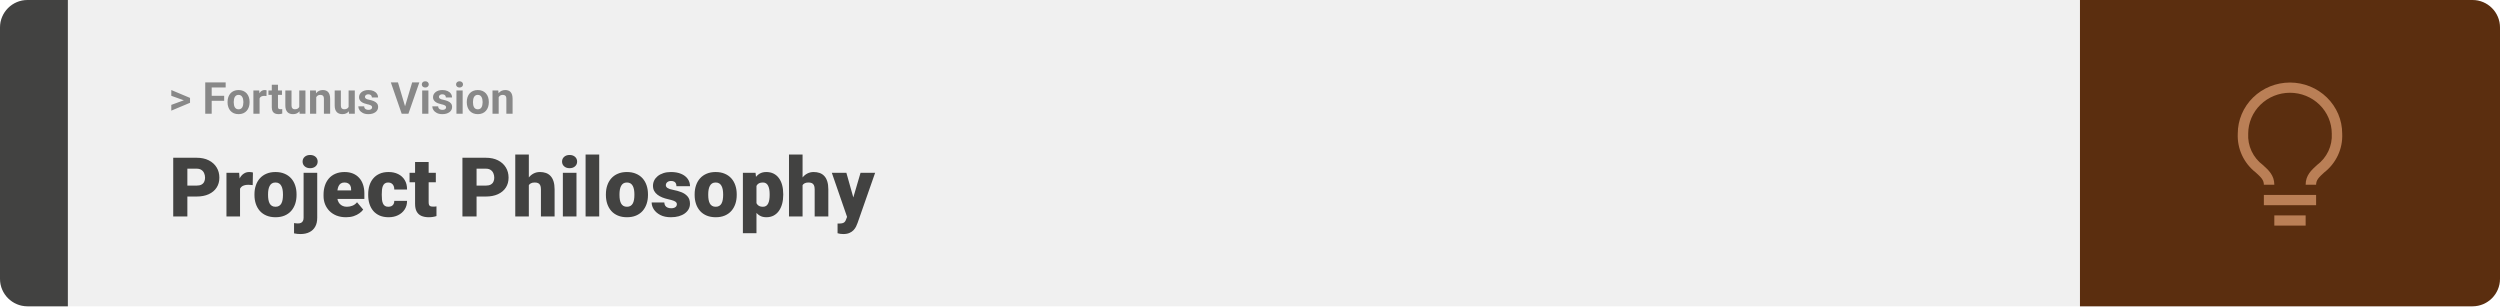
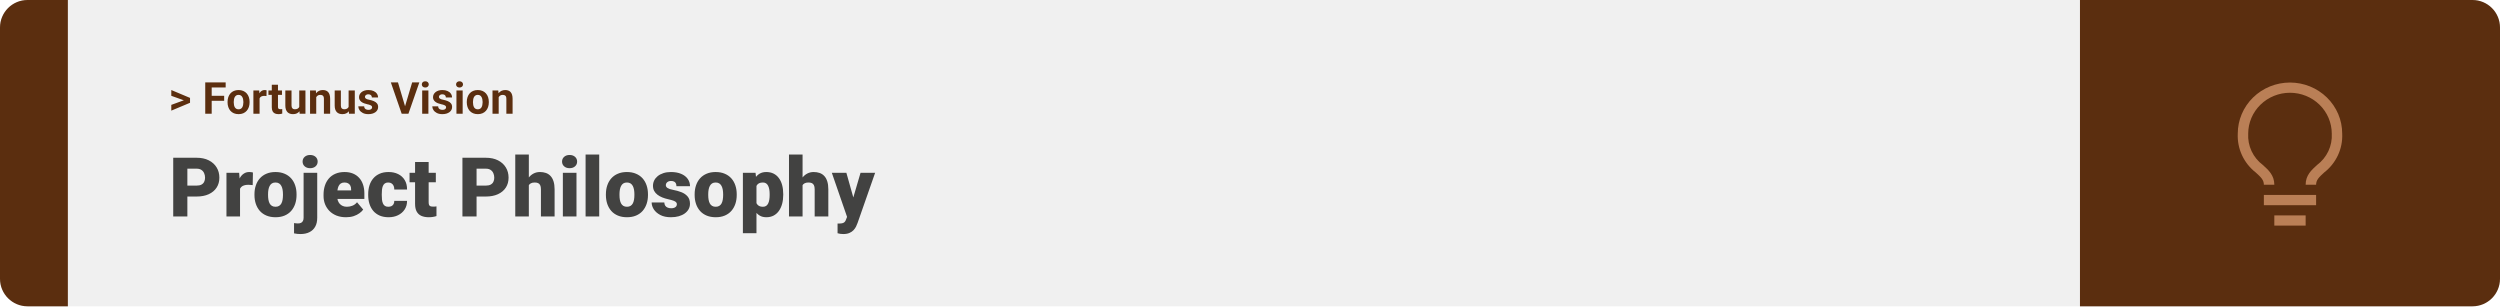
<svg xmlns="http://www.w3.org/2000/svg" width="1363" height="167" viewBox="0 0 1363 167" fill="none">
  <rect width="1363" height="167" rx="15" fill="#F0F0F0" />
-   <path d="M0 15C0 6.716 6.716 0 15 0H37V167H15C6.716 167 0 160.284 0 152V15Z" fill="#424241" />
-   <path d="M100.906 54.922L93.394 52.238V49.086L103.602 53.375V55.637L100.906 54.922ZM93.394 57.172L100.918 54.43L103.602 53.785V56.035L93.394 60.324V57.172ZM115.414 44.938V62H111.898V44.938H115.414ZM122.211 52.227V54.969H114.453V52.227H122.211ZM123.031 44.938V47.691H114.453V44.938H123.031ZM124.062 55.789V55.543C124.062 54.613 124.195 53.758 124.461 52.977C124.727 52.188 125.113 51.504 125.621 50.926C126.129 50.348 126.754 49.898 127.496 49.578C128.238 49.25 129.09 49.086 130.051 49.086C131.012 49.086 131.867 49.25 132.617 49.578C133.367 49.898 133.996 50.348 134.504 50.926C135.02 51.504 135.41 52.188 135.676 52.977C135.941 53.758 136.074 54.613 136.074 55.543V55.789C136.074 56.711 135.941 57.566 135.676 58.355C135.41 59.137 135.02 59.82 134.504 60.406C133.996 60.984 133.371 61.434 132.629 61.754C131.887 62.074 131.035 62.234 130.074 62.234C129.113 62.234 128.258 62.074 127.508 61.754C126.766 61.434 126.137 60.984 125.621 60.406C125.113 59.82 124.727 59.137 124.461 58.355C124.195 57.566 124.062 56.711 124.062 55.789ZM127.438 55.543V55.789C127.438 56.32 127.484 56.816 127.578 57.277C127.672 57.738 127.82 58.145 128.023 58.496C128.234 58.84 128.508 59.109 128.844 59.305C129.18 59.5 129.59 59.598 130.074 59.598C130.543 59.598 130.945 59.5 131.281 59.305C131.617 59.109 131.887 58.84 132.09 58.496C132.293 58.145 132.441 57.738 132.535 57.277C132.637 56.816 132.688 56.32 132.688 55.789V55.543C132.688 55.027 132.637 54.543 132.535 54.09C132.441 53.629 132.289 53.223 132.078 52.871C131.875 52.512 131.605 52.23 131.27 52.027C130.934 51.824 130.527 51.723 130.051 51.723C129.574 51.723 129.168 51.824 128.832 52.027C128.504 52.23 128.234 52.512 128.023 52.871C127.82 53.223 127.672 53.629 127.578 54.09C127.484 54.543 127.438 55.027 127.438 55.543ZM141.523 52.086V62H138.148V49.32H141.324L141.523 52.086ZM145.344 49.238L145.285 52.367C145.121 52.344 144.922 52.324 144.688 52.309C144.461 52.285 144.254 52.273 144.066 52.273C143.59 52.273 143.176 52.336 142.824 52.461C142.48 52.578 142.191 52.754 141.957 52.988C141.73 53.223 141.559 53.508 141.441 53.844C141.332 54.18 141.27 54.562 141.254 54.992L140.574 54.781C140.574 53.961 140.656 53.207 140.82 52.52C140.984 51.824 141.223 51.219 141.535 50.703C141.855 50.188 142.246 49.789 142.707 49.508C143.168 49.227 143.695 49.086 144.289 49.086C144.477 49.086 144.668 49.102 144.863 49.133C145.059 49.156 145.219 49.191 145.344 49.238ZM153.734 49.32V51.711H146.352V49.32H153.734ZM148.18 46.191H151.555V58.18C151.555 58.547 151.602 58.828 151.695 59.023C151.797 59.219 151.945 59.355 152.141 59.434C152.336 59.504 152.582 59.539 152.879 59.539C153.09 59.539 153.277 59.531 153.441 59.516C153.613 59.492 153.758 59.469 153.875 59.445L153.887 61.93C153.598 62.023 153.285 62.098 152.949 62.152C152.613 62.207 152.242 62.234 151.836 62.234C151.094 62.234 150.445 62.113 149.891 61.871C149.344 61.621 148.922 61.223 148.625 60.676C148.328 60.129 148.18 59.41 148.18 58.52V46.191ZM163.156 58.965V49.32H166.531V62H163.355L163.156 58.965ZM163.531 56.363L164.527 56.34C164.527 57.184 164.43 57.969 164.234 58.695C164.039 59.414 163.746 60.039 163.355 60.57C162.965 61.094 162.473 61.504 161.879 61.801C161.285 62.09 160.586 62.234 159.781 62.234C159.164 62.234 158.594 62.148 158.07 61.977C157.555 61.797 157.109 61.52 156.734 61.145C156.367 60.762 156.078 60.273 155.867 59.68C155.664 59.078 155.562 58.355 155.562 57.512V49.32H158.938V57.535C158.938 57.91 158.98 58.227 159.066 58.484C159.16 58.742 159.289 58.953 159.453 59.117C159.617 59.281 159.809 59.398 160.027 59.469C160.254 59.539 160.504 59.574 160.777 59.574C161.473 59.574 162.02 59.434 162.418 59.152C162.824 58.871 163.109 58.488 163.273 58.004C163.445 57.512 163.531 56.965 163.531 56.363ZM172.414 52.027V62H169.039V49.32H172.203L172.414 52.027ZM171.922 55.215H171.008C171.008 54.277 171.129 53.434 171.371 52.684C171.613 51.926 171.953 51.281 172.391 50.75C172.828 50.211 173.348 49.801 173.949 49.52C174.559 49.23 175.238 49.086 175.988 49.086C176.582 49.086 177.125 49.172 177.617 49.344C178.109 49.516 178.531 49.789 178.883 50.164C179.242 50.539 179.516 51.035 179.703 51.652C179.898 52.27 179.996 53.023 179.996 53.914V62H176.598V53.902C176.598 53.34 176.52 52.902 176.363 52.59C176.207 52.277 175.977 52.059 175.672 51.934C175.375 51.801 175.008 51.734 174.57 51.734C174.117 51.734 173.723 51.824 173.387 52.004C173.059 52.184 172.785 52.434 172.566 52.754C172.355 53.066 172.195 53.434 172.086 53.855C171.977 54.277 171.922 54.73 171.922 55.215ZM190.062 58.965V49.32H193.438V62H190.262L190.062 58.965ZM190.438 56.363L191.434 56.34C191.434 57.184 191.336 57.969 191.141 58.695C190.945 59.414 190.652 60.039 190.262 60.57C189.871 61.094 189.379 61.504 188.785 61.801C188.191 62.09 187.492 62.234 186.688 62.234C186.07 62.234 185.5 62.148 184.977 61.977C184.461 61.797 184.016 61.52 183.641 61.145C183.273 60.762 182.984 60.273 182.773 59.68C182.57 59.078 182.469 58.355 182.469 57.512V49.32H185.844V57.535C185.844 57.91 185.887 58.227 185.973 58.484C186.066 58.742 186.195 58.953 186.359 59.117C186.523 59.281 186.715 59.398 186.934 59.469C187.16 59.539 187.41 59.574 187.684 59.574C188.379 59.574 188.926 59.434 189.324 59.152C189.73 58.871 190.016 58.488 190.18 58.004C190.352 57.512 190.438 56.965 190.438 56.363ZM202.871 58.496C202.871 58.254 202.801 58.035 202.66 57.84C202.52 57.645 202.258 57.465 201.875 57.301C201.5 57.129 200.957 56.973 200.246 56.832C199.605 56.691 199.008 56.516 198.453 56.305C197.906 56.086 197.43 55.824 197.023 55.52C196.625 55.215 196.312 54.855 196.086 54.441C195.859 54.02 195.746 53.539 195.746 53C195.746 52.469 195.859 51.969 196.086 51.5C196.32 51.031 196.652 50.617 197.082 50.258C197.52 49.891 198.051 49.605 198.676 49.402C199.309 49.191 200.02 49.086 200.809 49.086C201.91 49.086 202.855 49.262 203.645 49.613C204.441 49.965 205.051 50.449 205.473 51.066C205.902 51.676 206.117 52.371 206.117 53.152H202.742C202.742 52.824 202.672 52.531 202.531 52.273C202.398 52.008 202.188 51.801 201.898 51.652C201.617 51.496 201.25 51.418 200.797 51.418C200.422 51.418 200.098 51.484 199.824 51.617C199.551 51.742 199.34 51.914 199.191 52.133C199.051 52.344 198.98 52.578 198.98 52.836C198.98 53.031 199.02 53.207 199.098 53.363C199.184 53.512 199.32 53.648 199.508 53.773C199.695 53.898 199.938 54.016 200.234 54.125C200.539 54.227 200.914 54.32 201.359 54.406C202.273 54.594 203.09 54.84 203.809 55.145C204.527 55.441 205.098 55.848 205.52 56.363C205.941 56.871 206.152 57.539 206.152 58.367C206.152 58.93 206.027 59.445 205.777 59.914C205.527 60.383 205.168 60.793 204.699 61.145C204.23 61.488 203.668 61.758 203.012 61.953C202.363 62.141 201.633 62.234 200.82 62.234C199.641 62.234 198.641 62.023 197.82 61.602C197.008 61.18 196.391 60.645 195.969 59.996C195.555 59.34 195.348 58.668 195.348 57.98H198.547C198.562 58.441 198.68 58.812 198.898 59.094C199.125 59.375 199.41 59.578 199.754 59.703C200.105 59.828 200.484 59.891 200.891 59.891C201.328 59.891 201.691 59.832 201.98 59.715C202.27 59.59 202.488 59.426 202.637 59.223C202.793 59.012 202.871 58.77 202.871 58.496ZM220.684 58.438L224.703 44.938H228.617L222.676 62H220.098L220.684 58.438ZM216.98 44.938L220.988 58.438L221.598 62H218.996L213.09 44.938H216.98ZM233.562 49.32V62H230.176V49.32H233.562ZM229.965 46.016C229.965 45.523 230.137 45.117 230.48 44.797C230.824 44.477 231.285 44.316 231.863 44.316C232.434 44.316 232.891 44.477 233.234 44.797C233.586 45.117 233.762 45.523 233.762 46.016C233.762 46.508 233.586 46.914 233.234 47.234C232.891 47.555 232.434 47.715 231.863 47.715C231.285 47.715 230.824 47.555 230.48 47.234C230.137 46.914 229.965 46.508 229.965 46.016ZM243.207 58.496C243.207 58.254 243.137 58.035 242.996 57.84C242.855 57.645 242.594 57.465 242.211 57.301C241.836 57.129 241.293 56.973 240.582 56.832C239.941 56.691 239.344 56.516 238.789 56.305C238.242 56.086 237.766 55.824 237.359 55.52C236.961 55.215 236.648 54.855 236.422 54.441C236.195 54.02 236.082 53.539 236.082 53C236.082 52.469 236.195 51.969 236.422 51.5C236.656 51.031 236.988 50.617 237.418 50.258C237.855 49.891 238.387 49.605 239.012 49.402C239.645 49.191 240.355 49.086 241.145 49.086C242.246 49.086 243.191 49.262 243.98 49.613C244.777 49.965 245.387 50.449 245.809 51.066C246.238 51.676 246.453 52.371 246.453 53.152H243.078C243.078 52.824 243.008 52.531 242.867 52.273C242.734 52.008 242.523 51.801 242.234 51.652C241.953 51.496 241.586 51.418 241.133 51.418C240.758 51.418 240.434 51.484 240.16 51.617C239.887 51.742 239.676 51.914 239.527 52.133C239.387 52.344 239.316 52.578 239.316 52.836C239.316 53.031 239.355 53.207 239.434 53.363C239.52 53.512 239.656 53.648 239.844 53.773C240.031 53.898 240.273 54.016 240.57 54.125C240.875 54.227 241.25 54.32 241.695 54.406C242.609 54.594 243.426 54.84 244.145 55.145C244.863 55.441 245.434 55.848 245.855 56.363C246.277 56.871 246.488 57.539 246.488 58.367C246.488 58.93 246.363 59.445 246.113 59.914C245.863 60.383 245.504 60.793 245.035 61.145C244.566 61.488 244.004 61.758 243.348 61.953C242.699 62.141 241.969 62.234 241.156 62.234C239.977 62.234 238.977 62.023 238.156 61.602C237.344 61.18 236.727 60.645 236.305 59.996C235.891 59.34 235.684 58.668 235.684 57.98H238.883C238.898 58.441 239.016 58.812 239.234 59.094C239.461 59.375 239.746 59.578 240.09 59.703C240.441 59.828 240.82 59.891 241.227 59.891C241.664 59.891 242.027 59.832 242.316 59.715C242.605 59.59 242.824 59.426 242.973 59.223C243.129 59.012 243.207 58.77 243.207 58.496ZM252.242 49.32V62H248.855V49.32H252.242ZM248.645 46.016C248.645 45.523 248.816 45.117 249.16 44.797C249.504 44.477 249.965 44.316 250.543 44.316C251.113 44.316 251.57 44.477 251.914 44.797C252.266 45.117 252.441 45.523 252.441 46.016C252.441 46.508 252.266 46.914 251.914 47.234C251.57 47.555 251.113 47.715 250.543 47.715C249.965 47.715 249.504 47.555 249.16 47.234C248.816 46.914 248.645 46.508 248.645 46.016ZM254.492 55.789V55.543C254.492 54.613 254.625 53.758 254.891 52.977C255.156 52.188 255.543 51.504 256.051 50.926C256.559 50.348 257.184 49.898 257.926 49.578C258.668 49.25 259.52 49.086 260.48 49.086C261.441 49.086 262.297 49.25 263.047 49.578C263.797 49.898 264.426 50.348 264.934 50.926C265.449 51.504 265.84 52.188 266.105 52.977C266.371 53.758 266.504 54.613 266.504 55.543V55.789C266.504 56.711 266.371 57.566 266.105 58.355C265.84 59.137 265.449 59.82 264.934 60.406C264.426 60.984 263.801 61.434 263.059 61.754C262.316 62.074 261.465 62.234 260.504 62.234C259.543 62.234 258.688 62.074 257.938 61.754C257.195 61.434 256.566 60.984 256.051 60.406C255.543 59.82 255.156 59.137 254.891 58.355C254.625 57.566 254.492 56.711 254.492 55.789ZM257.867 55.543V55.789C257.867 56.32 257.914 56.816 258.008 57.277C258.102 57.738 258.25 58.145 258.453 58.496C258.664 58.84 258.938 59.109 259.273 59.305C259.609 59.5 260.02 59.598 260.504 59.598C260.973 59.598 261.375 59.5 261.711 59.305C262.047 59.109 262.316 58.84 262.52 58.496C262.723 58.145 262.871 57.738 262.965 57.277C263.066 56.816 263.117 56.32 263.117 55.789V55.543C263.117 55.027 263.066 54.543 262.965 54.09C262.871 53.629 262.719 53.223 262.508 52.871C262.305 52.512 262.035 52.23 261.699 52.027C261.363 51.824 260.957 51.723 260.48 51.723C260.004 51.723 259.598 51.824 259.262 52.027C258.934 52.23 258.664 52.512 258.453 52.871C258.25 53.223 258.102 53.629 258.008 54.09C257.914 54.543 257.867 55.027 257.867 55.543ZM271.883 52.027V62H268.508V49.32H271.672L271.883 52.027ZM271.391 55.215H270.477C270.477 54.277 270.598 53.434 270.84 52.684C271.082 51.926 271.422 51.281 271.859 50.75C272.297 50.211 272.816 49.801 273.418 49.52C274.027 49.23 274.707 49.086 275.457 49.086C276.051 49.086 276.594 49.172 277.086 49.344C277.578 49.516 278 49.789 278.352 50.164C278.711 50.539 278.984 51.035 279.172 51.652C279.367 52.27 279.465 53.023 279.465 53.914V62H276.066V53.902C276.066 53.34 275.988 52.902 275.832 52.59C275.676 52.277 275.445 52.059 275.141 51.934C274.844 51.801 274.477 51.734 274.039 51.734C273.586 51.734 273.191 51.824 272.855 52.004C272.527 52.184 272.254 52.434 272.035 52.754C271.824 53.066 271.664 53.434 271.555 53.855C271.445 54.277 271.391 54.73 271.391 55.215Z" fill="#888888" />
+   <path d="M0 15C0 6.716 6.716 0 15 0H37V167H15C6.716 167 0 160.284 0 152V15Z" fill="#5B2E0F" />
+   <path d="M100.906 54.922L93.394 52.238V49.086L103.602 53.375V55.637L100.906 54.922ZM93.394 57.172L100.918 54.43L103.602 53.785V56.035L93.394 60.324V57.172ZM115.414 44.938V62H111.898V44.938H115.414ZM122.211 52.227V54.969H114.453V52.227H122.211ZM123.031 44.938V47.691H114.453V44.938H123.031ZM124.062 55.789V55.543C124.062 54.613 124.195 53.758 124.461 52.977C124.727 52.188 125.113 51.504 125.621 50.926C126.129 50.348 126.754 49.898 127.496 49.578C128.238 49.25 129.09 49.086 130.051 49.086C131.012 49.086 131.867 49.25 132.617 49.578C133.367 49.898 133.996 50.348 134.504 50.926C135.02 51.504 135.41 52.188 135.676 52.977C135.941 53.758 136.074 54.613 136.074 55.543V55.789C136.074 56.711 135.941 57.566 135.676 58.355C135.41 59.137 135.02 59.82 134.504 60.406C133.996 60.984 133.371 61.434 132.629 61.754C131.887 62.074 131.035 62.234 130.074 62.234C129.113 62.234 128.258 62.074 127.508 61.754C126.766 61.434 126.137 60.984 125.621 60.406C125.113 59.82 124.727 59.137 124.461 58.355C124.195 57.566 124.062 56.711 124.062 55.789ZM127.438 55.543V55.789C127.438 56.32 127.484 56.816 127.578 57.277C127.672 57.738 127.82 58.145 128.023 58.496C128.234 58.84 128.508 59.109 128.844 59.305C129.18 59.5 129.59 59.598 130.074 59.598C130.543 59.598 130.945 59.5 131.281 59.305C131.617 59.109 131.887 58.84 132.09 58.496C132.293 58.145 132.441 57.738 132.535 57.277C132.637 56.816 132.688 56.32 132.688 55.789V55.543C132.688 55.027 132.637 54.543 132.535 54.09C132.441 53.629 132.289 53.223 132.078 52.871C131.875 52.512 131.605 52.23 131.27 52.027C130.934 51.824 130.527 51.723 130.051 51.723C129.574 51.723 129.168 51.824 128.832 52.027C128.504 52.23 128.234 52.512 128.023 52.871C127.82 53.223 127.672 53.629 127.578 54.09C127.484 54.543 127.438 55.027 127.438 55.543ZM141.523 52.086V62H138.148V49.32H141.324L141.523 52.086ZM145.344 49.238L145.285 52.367C145.121 52.344 144.922 52.324 144.688 52.309C144.461 52.285 144.254 52.273 144.066 52.273C143.59 52.273 143.176 52.336 142.824 52.461C142.48 52.578 142.191 52.754 141.957 52.988C141.73 53.223 141.559 53.508 141.441 53.844C141.332 54.18 141.27 54.562 141.254 54.992L140.574 54.781C140.574 53.961 140.656 53.207 140.82 52.52C140.984 51.824 141.223 51.219 141.535 50.703C141.855 50.188 142.246 49.789 142.707 49.508C143.168 49.227 143.695 49.086 144.289 49.086C144.477 49.086 144.668 49.102 144.863 49.133C145.059 49.156 145.219 49.191 145.344 49.238ZM153.734 49.32V51.711H146.352V49.32H153.734ZM148.18 46.191H151.555V58.18C151.555 58.547 151.602 58.828 151.695 59.023C151.797 59.219 151.945 59.355 152.141 59.434C152.336 59.504 152.582 59.539 152.879 59.539C153.09 59.539 153.277 59.531 153.441 59.516C153.613 59.492 153.758 59.469 153.875 59.445L153.887 61.93C153.598 62.023 153.285 62.098 152.949 62.152C152.613 62.207 152.242 62.234 151.836 62.234C151.094 62.234 150.445 62.113 149.891 61.871C149.344 61.621 148.922 61.223 148.625 60.676C148.328 60.129 148.18 59.41 148.18 58.52V46.191ZM163.156 58.965V49.32H166.531V62H163.355L163.156 58.965ZM163.531 56.363L164.527 56.34C164.527 57.184 164.43 57.969 164.234 58.695C164.039 59.414 163.746 60.039 163.355 60.57C162.965 61.094 162.473 61.504 161.879 61.801C161.285 62.09 160.586 62.234 159.781 62.234C159.164 62.234 158.594 62.148 158.07 61.977C157.555 61.797 157.109 61.52 156.734 61.145C156.367 60.762 156.078 60.273 155.867 59.68C155.664 59.078 155.562 58.355 155.562 57.512V49.32H158.938V57.535C158.938 57.91 158.98 58.227 159.066 58.484C159.16 58.742 159.289 58.953 159.453 59.117C159.617 59.281 159.809 59.398 160.027 59.469C160.254 59.539 160.504 59.574 160.777 59.574C161.473 59.574 162.02 59.434 162.418 59.152C162.824 58.871 163.109 58.488 163.273 58.004C163.445 57.512 163.531 56.965 163.531 56.363ZM172.414 52.027V62H169.039V49.32H172.203L172.414 52.027ZM171.922 55.215H171.008C171.008 54.277 171.129 53.434 171.371 52.684C171.613 51.926 171.953 51.281 172.391 50.75C172.828 50.211 173.348 49.801 173.949 49.52C174.559 49.23 175.238 49.086 175.988 49.086C176.582 49.086 177.125 49.172 177.617 49.344C178.109 49.516 178.531 49.789 178.883 50.164C179.242 50.539 179.516 51.035 179.703 51.652C179.898 52.27 179.996 53.023 179.996 53.914V62H176.598V53.902C176.598 53.34 176.52 52.902 176.363 52.59C176.207 52.277 175.977 52.059 175.672 51.934C175.375 51.801 175.008 51.734 174.57 51.734C174.117 51.734 173.723 51.824 173.387 52.004C173.059 52.184 172.785 52.434 172.566 52.754C172.355 53.066 172.195 53.434 172.086 53.855C171.977 54.277 171.922 54.73 171.922 55.215ZM190.062 58.965V49.32H193.438V62H190.262L190.062 58.965ZM190.438 56.363L191.434 56.34C191.434 57.184 191.336 57.969 191.141 58.695C190.945 59.414 190.652 60.039 190.262 60.57C189.871 61.094 189.379 61.504 188.785 61.801C188.191 62.09 187.492 62.234 186.688 62.234C186.07 62.234 185.5 62.148 184.977 61.977C184.461 61.797 184.016 61.52 183.641 61.145C183.273 60.762 182.984 60.273 182.773 59.68C182.57 59.078 182.469 58.355 182.469 57.512V49.32H185.844V57.535C185.844 57.91 185.887 58.227 185.973 58.484C186.066 58.742 186.195 58.953 186.359 59.117C186.523 59.281 186.715 59.398 186.934 59.469C187.16 59.539 187.41 59.574 187.684 59.574C188.379 59.574 188.926 59.434 189.324 59.152C189.73 58.871 190.016 58.488 190.18 58.004C190.352 57.512 190.438 56.965 190.438 56.363ZM202.871 58.496C202.871 58.254 202.801 58.035 202.66 57.84C202.52 57.645 202.258 57.465 201.875 57.301C201.5 57.129 200.957 56.973 200.246 56.832C199.605 56.691 199.008 56.516 198.453 56.305C197.906 56.086 197.43 55.824 197.023 55.52C196.625 55.215 196.312 54.855 196.086 54.441C195.859 54.02 195.746 53.539 195.746 53C195.746 52.469 195.859 51.969 196.086 51.5C196.32 51.031 196.652 50.617 197.082 50.258C197.52 49.891 198.051 49.605 198.676 49.402C199.309 49.191 200.02 49.086 200.809 49.086C201.91 49.086 202.855 49.262 203.645 49.613C204.441 49.965 205.051 50.449 205.473 51.066C205.902 51.676 206.117 52.371 206.117 53.152H202.742C202.742 52.824 202.672 52.531 202.531 52.273C202.398 52.008 202.188 51.801 201.898 51.652C201.617 51.496 201.25 51.418 200.797 51.418C200.422 51.418 200.098 51.484 199.824 51.617C199.551 51.742 199.34 51.914 199.191 52.133C199.051 52.344 198.98 52.578 198.98 52.836C198.98 53.031 199.02 53.207 199.098 53.363C199.184 53.512 199.32 53.648 199.508 53.773C199.695 53.898 199.938 54.016 200.234 54.125C200.539 54.227 200.914 54.32 201.359 54.406C202.273 54.594 203.09 54.84 203.809 55.145C204.527 55.441 205.098 55.848 205.52 56.363C205.941 56.871 206.152 57.539 206.152 58.367C206.152 58.93 206.027 59.445 205.777 59.914C205.527 60.383 205.168 60.793 204.699 61.145C204.23 61.488 203.668 61.758 203.012 61.953C202.363 62.141 201.633 62.234 200.82 62.234C199.641 62.234 198.641 62.023 197.82 61.602C197.008 61.18 196.391 60.645 195.969 59.996C195.555 59.34 195.348 58.668 195.348 57.98H198.547C198.562 58.441 198.68 58.812 198.898 59.094C199.125 59.375 199.41 59.578 199.754 59.703C200.105 59.828 200.484 59.891 200.891 59.891C201.328 59.891 201.691 59.832 201.98 59.715C202.27 59.59 202.488 59.426 202.637 59.223C202.793 59.012 202.871 58.77 202.871 58.496ZM220.684 58.438L224.703 44.938H228.617L222.676 62H220.098L220.684 58.438ZM216.98 44.938L220.988 58.438L221.598 62H218.996L213.09 44.938H216.98ZM233.562 49.32V62H230.176V49.32H233.562ZM229.965 46.016C229.965 45.523 230.137 45.117 230.48 44.797C230.824 44.477 231.285 44.316 231.863 44.316C232.434 44.316 232.891 44.477 233.234 44.797C233.586 45.117 233.762 45.523 233.762 46.016C233.762 46.508 233.586 46.914 233.234 47.234C232.891 47.555 232.434 47.715 231.863 47.715C231.285 47.715 230.824 47.555 230.48 47.234C230.137 46.914 229.965 46.508 229.965 46.016ZM243.207 58.496C243.207 58.254 243.137 58.035 242.996 57.84C242.855 57.645 242.594 57.465 242.211 57.301C241.836 57.129 241.293 56.973 240.582 56.832C239.941 56.691 239.344 56.516 238.789 56.305C238.242 56.086 237.766 55.824 237.359 55.52C236.961 55.215 236.648 54.855 236.422 54.441C236.195 54.02 236.082 53.539 236.082 53C236.082 52.469 236.195 51.969 236.422 51.5C236.656 51.031 236.988 50.617 237.418 50.258C237.855 49.891 238.387 49.605 239.012 49.402C239.645 49.191 240.355 49.086 241.145 49.086C242.246 49.086 243.191 49.262 243.98 49.613C244.777 49.965 245.387 50.449 245.809 51.066C246.238 51.676 246.453 52.371 246.453 53.152H243.078C243.078 52.824 243.008 52.531 242.867 52.273C242.734 52.008 242.523 51.801 242.234 51.652C241.953 51.496 241.586 51.418 241.133 51.418C240.758 51.418 240.434 51.484 240.16 51.617C239.887 51.742 239.676 51.914 239.527 52.133C239.387 52.344 239.316 52.578 239.316 52.836C239.316 53.031 239.355 53.207 239.434 53.363C239.52 53.512 239.656 53.648 239.844 53.773C240.031 53.898 240.273 54.016 240.57 54.125C240.875 54.227 241.25 54.32 241.695 54.406C242.609 54.594 243.426 54.84 244.145 55.145C244.863 55.441 245.434 55.848 245.855 56.363C246.277 56.871 246.488 57.539 246.488 58.367C246.488 58.93 246.363 59.445 246.113 59.914C245.863 60.383 245.504 60.793 245.035 61.145C244.566 61.488 244.004 61.758 243.348 61.953C242.699 62.141 241.969 62.234 241.156 62.234C239.977 62.234 238.977 62.023 238.156 61.602C237.344 61.18 236.727 60.645 236.305 59.996C235.891 59.34 235.684 58.668 235.684 57.98H238.883C238.898 58.441 239.016 58.812 239.234 59.094C239.461 59.375 239.746 59.578 240.09 59.703C240.441 59.828 240.82 59.891 241.227 59.891C241.664 59.891 242.027 59.832 242.316 59.715C242.605 59.59 242.824 59.426 242.973 59.223C243.129 59.012 243.207 58.77 243.207 58.496ZM252.242 49.32V62H248.855V49.32H252.242ZM248.645 46.016C248.645 45.523 248.816 45.117 249.16 44.797C249.504 44.477 249.965 44.316 250.543 44.316C251.113 44.316 251.57 44.477 251.914 44.797C252.266 45.117 252.441 45.523 252.441 46.016C252.441 46.508 252.266 46.914 251.914 47.234C251.57 47.555 251.113 47.715 250.543 47.715C249.965 47.715 249.504 47.555 249.16 47.234C248.816 46.914 248.645 46.508 248.645 46.016ZM254.492 55.789V55.543C254.492 54.613 254.625 53.758 254.891 52.977C255.156 52.188 255.543 51.504 256.051 50.926C256.559 50.348 257.184 49.898 257.926 49.578C258.668 49.25 259.52 49.086 260.48 49.086C261.441 49.086 262.297 49.25 263.047 49.578C263.797 49.898 264.426 50.348 264.934 50.926C265.449 51.504 265.84 52.188 266.105 52.977C266.371 53.758 266.504 54.613 266.504 55.543V55.789C266.504 56.711 266.371 57.566 266.105 58.355C265.84 59.137 265.449 59.82 264.934 60.406C264.426 60.984 263.801 61.434 263.059 61.754C262.316 62.074 261.465 62.234 260.504 62.234C259.543 62.234 258.688 62.074 257.938 61.754C257.195 61.434 256.566 60.984 256.051 60.406C255.543 59.82 255.156 59.137 254.891 58.355C254.625 57.566 254.492 56.711 254.492 55.789ZM257.867 55.543V55.789C257.867 56.32 257.914 56.816 258.008 57.277C258.102 57.738 258.25 58.145 258.453 58.496C258.664 58.84 258.938 59.109 259.273 59.305C259.609 59.5 260.02 59.598 260.504 59.598C260.973 59.598 261.375 59.5 261.711 59.305C262.047 59.109 262.316 58.84 262.52 58.496C262.723 58.145 262.871 57.738 262.965 57.277C263.066 56.816 263.117 56.32 263.117 55.789V55.543C263.117 55.027 263.066 54.543 262.965 54.09C262.871 53.629 262.719 53.223 262.508 52.871C262.305 52.512 262.035 52.23 261.699 52.027C261.363 51.824 260.957 51.723 260.48 51.723C260.004 51.723 259.598 51.824 259.262 52.027C258.934 52.23 258.664 52.512 258.453 52.871C258.25 53.223 258.102 53.629 258.008 54.09C257.914 54.543 257.867 55.027 257.867 55.543ZM271.883 52.027V62H268.508V49.32H271.672L271.883 52.027ZM271.391 55.215H270.477C270.477 54.277 270.598 53.434 270.84 52.684C271.082 51.926 271.422 51.281 271.859 50.75C272.297 50.211 272.816 49.801 273.418 49.52C274.027 49.23 274.707 49.086 275.457 49.086C276.051 49.086 276.594 49.172 277.086 49.344C277.578 49.516 278 49.789 278.352 50.164C278.711 50.539 278.984 51.035 279.172 51.652C279.367 52.27 279.465 53.023 279.465 53.914V62H276.066V53.902C276.066 53.34 275.988 52.902 275.832 52.59C275.676 52.277 275.445 52.059 275.141 51.934C274.844 51.801 274.477 51.734 274.039 51.734C273.586 51.734 273.191 51.824 272.855 52.004C272.527 52.184 272.254 52.434 272.035 52.754C271.824 53.066 271.664 53.434 271.555 53.855C271.445 54.277 271.391 54.73 271.391 55.215Z" fill="#5B2E0F" />
  <path d="M107.205 107.146H99.251V101.191H107.205C108.289 101.191 109.168 101.008 109.842 100.642C110.516 100.275 111.006 99.77 111.314 99.126C111.636 98.466 111.797 97.727 111.797 96.906C111.797 96.027 111.636 95.214 111.314 94.467C111.006 93.72 110.516 93.12 109.842 92.665C109.168 92.197 108.289 91.962 107.205 91.962H102.151V118H94.439V86.008H107.205C109.769 86.008 111.973 86.477 113.819 87.414C115.679 88.352 117.107 89.641 118.104 91.281C119.1 92.907 119.598 94.768 119.598 96.862C119.598 98.928 119.1 100.729 118.104 102.268C117.107 103.806 115.679 105.007 113.819 105.871C111.973 106.721 109.769 107.146 107.205 107.146ZM130.87 100.114V118H123.465V94.226H130.386L130.87 100.114ZM137.901 94.05L137.769 100.927C137.476 100.898 137.081 100.861 136.583 100.817C136.084 100.773 135.667 100.751 135.33 100.751C134.466 100.751 133.719 100.854 133.089 101.059C132.474 101.25 131.961 101.542 131.551 101.938C131.155 102.319 130.862 102.802 130.672 103.388C130.496 103.974 130.416 104.655 130.43 105.432L129.09 104.553C129.09 102.956 129.244 101.506 129.551 100.202C129.874 98.884 130.328 97.749 130.914 96.796C131.5 95.83 132.21 95.09 133.045 94.577C133.88 94.05 134.817 93.786 135.857 93.786C136.224 93.786 136.583 93.808 136.934 93.852C137.3 93.896 137.623 93.962 137.901 94.05ZM138.736 106.354V105.893C138.736 104.15 138.985 102.546 139.483 101.081C139.981 99.602 140.713 98.32 141.68 97.236C142.647 96.152 143.841 95.31 145.262 94.709C146.683 94.094 148.323 93.786 150.184 93.786C152.059 93.786 153.707 94.094 155.127 94.709C156.563 95.31 157.764 96.152 158.731 97.236C159.698 98.32 160.43 99.602 160.928 101.081C161.426 102.546 161.675 104.15 161.675 105.893V106.354C161.675 108.083 161.426 109.687 160.928 111.167C160.43 112.631 159.698 113.913 158.731 115.012C157.764 116.096 156.57 116.938 155.149 117.539C153.729 118.139 152.088 118.439 150.228 118.439C148.367 118.439 146.719 118.139 145.284 117.539C143.848 116.938 142.647 116.096 141.68 115.012C140.713 113.913 139.981 112.631 139.483 111.167C138.985 109.687 138.736 108.083 138.736 106.354ZM146.141 105.893V106.354C146.141 107.248 146.207 108.083 146.338 108.859C146.47 109.636 146.69 110.317 146.998 110.903C147.305 111.474 147.723 111.921 148.25 112.243C148.777 112.565 149.437 112.727 150.228 112.727C151.004 112.727 151.648 112.565 152.161 112.243C152.688 111.921 153.106 111.474 153.414 110.903C153.721 110.317 153.941 109.636 154.073 108.859C154.205 108.083 154.271 107.248 154.271 106.354V105.893C154.271 105.029 154.205 104.216 154.073 103.454C153.941 102.678 153.721 101.997 153.414 101.411C153.106 100.81 152.688 100.341 152.161 100.004C151.634 99.668 150.975 99.499 150.184 99.499C149.407 99.499 148.755 99.668 148.228 100.004C147.715 100.341 147.305 100.81 146.998 101.411C146.69 101.997 146.47 102.678 146.338 103.454C146.207 104.216 146.141 105.029 146.141 105.893ZM165.521 94.226H172.947V118.769C172.947 120.673 172.581 122.277 171.849 123.581C171.116 124.899 170.069 125.896 168.707 126.569C167.344 127.258 165.718 127.602 163.829 127.602C163.199 127.602 162.62 127.573 162.093 127.514C161.551 127.47 160.958 127.375 160.313 127.229V121.625C160.694 121.684 161.045 121.728 161.368 121.757C161.69 121.801 162.042 121.823 162.422 121.823C163.096 121.823 163.66 121.713 164.114 121.494C164.568 121.274 164.913 120.937 165.147 120.483C165.396 120.029 165.521 119.458 165.521 118.769V94.226ZM164.971 88.095C164.971 87.04 165.352 86.176 166.114 85.502C166.875 84.829 167.864 84.492 169.08 84.492C170.296 84.492 171.285 84.829 172.046 85.502C172.808 86.176 173.189 87.04 173.189 88.095C173.189 89.15 172.808 90.014 172.046 90.688C171.285 91.362 170.296 91.699 169.08 91.699C167.864 91.699 166.875 91.362 166.114 90.688C165.352 90.014 164.971 89.15 164.971 88.095ZM188.658 118.439C186.724 118.439 184.996 118.139 183.472 117.539C181.949 116.923 180.66 116.081 179.605 115.012C178.565 113.942 177.767 112.712 177.21 111.32C176.668 109.929 176.397 108.457 176.397 106.904V106.069C176.397 104.326 176.639 102.714 177.122 101.235C177.605 99.741 178.323 98.437 179.275 97.324C180.228 96.21 181.421 95.346 182.857 94.731C184.292 94.101 185.962 93.786 187.867 93.786C189.551 93.786 191.06 94.057 192.393 94.599C193.726 95.141 194.854 95.918 195.777 96.928C196.714 97.939 197.425 99.162 197.908 100.598C198.406 102.033 198.655 103.645 198.655 105.432V108.442H179.231V103.806H191.426V103.234C191.441 102.443 191.302 101.77 191.009 101.213C190.73 100.656 190.32 100.231 189.778 99.939C189.236 99.645 188.577 99.499 187.801 99.499C186.995 99.499 186.329 99.675 185.801 100.026C185.289 100.378 184.886 100.861 184.593 101.477C184.314 102.077 184.117 102.773 184 103.564C183.882 104.355 183.824 105.19 183.824 106.069V106.904C183.824 107.783 183.941 108.581 184.175 109.299C184.424 110.017 184.776 110.632 185.23 111.145C185.699 111.643 186.255 112.031 186.9 112.309C187.559 112.587 188.306 112.727 189.141 112.727C190.152 112.727 191.148 112.536 192.129 112.155C193.111 111.774 193.953 111.145 194.656 110.266L198.018 114.265C197.535 114.953 196.846 115.62 195.953 116.264C195.074 116.909 194.019 117.436 192.789 117.846C191.558 118.242 190.181 118.439 188.658 118.439ZM211.707 112.727C212.396 112.727 212.981 112.602 213.465 112.353C213.963 112.089 214.336 111.723 214.585 111.254C214.849 110.771 214.974 110.192 214.959 109.519H221.924C221.939 111.306 221.5 112.873 220.606 114.221C219.727 115.554 218.526 116.594 217.002 117.341C215.494 118.073 213.787 118.439 211.883 118.439C210.022 118.439 208.396 118.139 207.005 117.539C205.613 116.923 204.449 116.074 203.511 114.99C202.588 113.891 201.893 112.609 201.424 111.145C200.97 109.68 200.743 108.09 200.743 106.376V105.871C200.743 104.157 200.97 102.568 201.424 101.103C201.893 99.624 202.588 98.342 203.511 97.258C204.449 96.159 205.606 95.31 206.983 94.709C208.375 94.094 209.993 93.786 211.839 93.786C213.816 93.786 215.56 94.16 217.068 94.907C218.592 95.654 219.786 96.738 220.65 98.159C221.514 99.58 221.939 101.301 221.924 103.322H214.959C214.974 102.604 214.864 101.96 214.629 101.389C214.395 100.817 214.029 100.363 213.531 100.026C213.047 99.675 212.425 99.499 211.663 99.499C210.901 99.499 210.286 99.668 209.817 100.004C209.349 100.341 208.99 100.81 208.741 101.411C208.506 101.997 208.345 102.67 208.257 103.432C208.184 104.194 208.147 105.007 208.147 105.871V106.376C208.147 107.255 208.184 108.083 208.257 108.859C208.345 109.621 208.514 110.295 208.763 110.881C209.012 111.452 209.371 111.906 209.839 112.243C210.308 112.565 210.931 112.727 211.707 112.727ZM237.613 94.226V99.367H223.287V94.226H237.613ZM226.297 88.315H233.702V110.244C233.702 110.874 233.775 111.364 233.921 111.716C234.068 112.053 234.317 112.294 234.668 112.441C235.035 112.573 235.518 112.639 236.119 112.639C236.543 112.639 236.895 112.631 237.173 112.617C237.452 112.587 237.715 112.551 237.964 112.507V117.802C237.334 118.007 236.675 118.161 235.987 118.264C235.298 118.381 234.566 118.439 233.79 118.439C232.208 118.439 230.853 118.19 229.725 117.692C228.611 117.194 227.762 116.411 227.176 115.341C226.59 114.272 226.297 112.88 226.297 111.167V88.315ZM264.881 107.146H256.927V101.191H264.881C265.965 101.191 266.844 101.008 267.518 100.642C268.191 100.275 268.682 99.77 268.99 99.126C269.312 98.466 269.473 97.727 269.473 96.906C269.473 96.027 269.312 95.214 268.99 94.467C268.682 93.72 268.191 93.12 267.518 92.665C266.844 92.197 265.965 91.962 264.881 91.962H259.827V118H252.115V86.008H264.881C267.444 86.008 269.649 86.477 271.495 87.414C273.355 88.352 274.783 89.641 275.779 91.281C276.775 92.907 277.273 94.768 277.273 96.862C277.273 98.928 276.775 100.729 275.779 102.268C274.783 103.806 273.355 105.007 271.495 105.871C269.649 106.721 267.444 107.146 264.881 107.146ZM288.326 84.25V118H280.921V84.25H288.326ZM287.447 105.3L285.711 105.344C285.711 103.674 285.916 102.136 286.326 100.729C286.736 99.323 287.322 98.1 288.084 97.06C288.846 96.02 289.761 95.214 290.831 94.643C291.9 94.072 293.086 93.786 294.39 93.786C295.562 93.786 296.631 93.955 297.598 94.291C298.58 94.628 299.422 95.17 300.125 95.918C300.843 96.665 301.392 97.639 301.773 98.84C302.168 100.041 302.366 101.506 302.366 103.234V118H294.917V103.19C294.917 102.224 294.778 101.477 294.5 100.949C294.236 100.407 293.855 100.034 293.357 99.829C292.859 99.609 292.251 99.499 291.534 99.499C290.669 99.499 289.966 99.645 289.424 99.939C288.882 100.231 288.465 100.642 288.172 101.169C287.894 101.682 287.703 102.29 287.601 102.993C287.498 103.696 287.447 104.465 287.447 105.3ZM314.297 94.226V118H306.871V94.226H314.297ZM306.431 88.095C306.431 87.04 306.812 86.176 307.574 85.502C308.335 84.829 309.324 84.492 310.54 84.492C311.756 84.492 312.745 84.829 313.506 85.502C314.268 86.176 314.649 87.04 314.649 88.095C314.649 89.15 314.268 90.014 313.506 90.688C312.745 91.362 311.756 91.699 310.54 91.699C309.324 91.699 308.335 91.362 307.574 90.688C306.812 90.014 306.431 89.15 306.431 88.095ZM326.69 84.25V118H319.263V84.25H326.69ZM330.337 106.354V105.893C330.337 104.15 330.586 102.546 331.084 101.081C331.583 99.602 332.315 98.32 333.282 97.236C334.249 96.152 335.442 95.31 336.863 94.709C338.284 94.094 339.925 93.786 341.785 93.786C343.66 93.786 345.308 94.094 346.729 94.709C348.165 95.31 349.366 96.152 350.333 97.236C351.299 98.32 352.032 99.602 352.53 101.081C353.028 102.546 353.277 104.15 353.277 105.893V106.354C353.277 108.083 353.028 109.687 352.53 111.167C352.032 112.631 351.299 113.913 350.333 115.012C349.366 116.096 348.172 116.938 346.751 117.539C345.33 118.139 343.689 118.439 341.829 118.439C339.969 118.439 338.321 118.139 336.885 117.539C335.45 116.938 334.249 116.096 333.282 115.012C332.315 113.913 331.583 112.631 331.084 111.167C330.586 109.687 330.337 108.083 330.337 106.354ZM337.742 105.893V106.354C337.742 107.248 337.808 108.083 337.94 108.859C338.072 109.636 338.292 110.317 338.599 110.903C338.907 111.474 339.324 111.921 339.852 112.243C340.379 112.565 341.038 112.727 341.829 112.727C342.605 112.727 343.25 112.565 343.763 112.243C344.29 111.921 344.708 111.474 345.015 110.903C345.323 110.317 345.542 109.636 345.674 108.859C345.806 108.083 345.872 107.248 345.872 106.354V105.893C345.872 105.029 345.806 104.216 345.674 103.454C345.542 102.678 345.323 101.997 345.015 101.411C344.708 100.81 344.29 100.341 343.763 100.004C343.235 99.668 342.576 99.499 341.785 99.499C341.009 99.499 340.357 99.668 339.83 100.004C339.317 100.341 338.907 100.81 338.599 101.411C338.292 101.997 338.072 102.678 337.94 103.454C337.808 104.216 337.742 105.029 337.742 105.893ZM369.031 111.32C369.031 110.91 368.892 110.559 368.614 110.266C368.35 109.958 367.881 109.68 367.208 109.431C366.534 109.167 365.589 108.903 364.373 108.64C363.216 108.391 362.125 108.061 361.099 107.651C360.088 107.241 359.202 106.743 358.44 106.157C357.679 105.571 357.078 104.875 356.639 104.069C356.214 103.264 356.001 102.341 356.001 101.301C356.001 100.29 356.214 99.338 356.639 98.444C357.078 97.536 357.715 96.738 358.55 96.049C359.4 95.346 360.433 94.797 361.648 94.401C362.864 93.991 364.249 93.786 365.801 93.786C367.94 93.786 369.786 94.116 371.338 94.775C372.891 95.419 374.085 96.328 374.92 97.499C375.77 98.657 376.194 99.997 376.194 101.521H368.79C368.79 100.92 368.687 100.407 368.482 99.982C368.292 99.558 367.977 99.235 367.537 99.016C367.098 98.781 366.512 98.664 365.779 98.664C365.267 98.664 364.798 98.759 364.373 98.95C363.963 99.14 363.633 99.404 363.384 99.741C363.135 100.078 363.011 100.473 363.011 100.927C363.011 101.25 363.084 101.542 363.23 101.806C363.392 102.055 363.633 102.29 363.956 102.509C364.278 102.714 364.688 102.905 365.186 103.081C365.684 103.242 366.285 103.388 366.988 103.52C368.584 103.813 370.079 104.23 371.47 104.772C372.862 105.314 373.99 106.083 374.854 107.08C375.733 108.076 376.172 109.416 376.172 111.101C376.172 112.155 375.931 113.129 375.447 114.023C374.964 114.902 374.268 115.678 373.36 116.352C372.452 117.011 371.36 117.524 370.086 117.89C368.812 118.256 367.376 118.439 365.779 118.439C363.509 118.439 361.59 118.037 360.022 117.231C358.455 116.411 357.269 115.385 356.463 114.155C355.672 112.91 355.276 111.65 355.276 110.375H362.176C362.205 111.108 362.381 111.708 362.703 112.177C363.04 112.646 363.487 112.99 364.043 113.21C364.6 113.43 365.245 113.54 365.977 113.54C366.651 113.54 367.208 113.444 367.647 113.254C368.101 113.063 368.445 112.807 368.68 112.485C368.914 112.148 369.031 111.76 369.031 111.32ZM378.721 106.354V105.893C378.721 104.15 378.97 102.546 379.468 101.081C379.966 99.602 380.699 98.32 381.666 97.236C382.632 96.152 383.826 95.31 385.247 94.709C386.668 94.094 388.309 93.786 390.169 93.786C392.044 93.786 393.692 94.094 395.113 94.709C396.548 95.31 397.75 96.152 398.716 97.236C399.683 98.32 400.416 99.602 400.914 101.081C401.412 102.546 401.661 104.15 401.661 105.893V106.354C401.661 108.083 401.412 109.687 400.914 111.167C400.416 112.631 399.683 113.913 398.716 115.012C397.75 116.096 396.556 116.938 395.135 117.539C393.714 118.139 392.073 118.439 390.213 118.439C388.353 118.439 386.705 118.139 385.269 117.539C383.833 116.938 382.632 116.096 381.666 115.012C380.699 113.913 379.966 112.631 379.468 111.167C378.97 109.687 378.721 108.083 378.721 106.354ZM386.126 105.893V106.354C386.126 107.248 386.192 108.083 386.324 108.859C386.456 109.636 386.675 110.317 386.983 110.903C387.291 111.474 387.708 111.921 388.235 112.243C388.763 112.565 389.422 112.727 390.213 112.727C390.989 112.727 391.634 112.565 392.146 112.243C392.674 111.921 393.091 111.474 393.399 110.903C393.707 110.317 393.926 109.636 394.058 108.859C394.19 108.083 394.256 107.248 394.256 106.354V105.893C394.256 105.029 394.19 104.216 394.058 103.454C393.926 102.678 393.707 101.997 393.399 101.411C393.091 100.81 392.674 100.341 392.146 100.004C391.619 99.668 390.96 99.499 390.169 99.499C389.393 99.499 388.741 99.668 388.213 100.004C387.701 100.341 387.291 100.81 386.983 101.411C386.675 101.997 386.456 102.678 386.324 103.454C386.192 104.216 386.126 105.029 386.126 105.893ZM412.427 98.796V127.141H405.022V94.226H411.922L412.427 98.796ZM427.017 105.827V106.289C427.017 108.017 426.819 109.621 426.424 111.101C426.028 112.58 425.442 113.869 424.666 114.968C423.89 116.066 422.923 116.923 421.766 117.539C420.623 118.139 419.297 118.439 417.789 118.439C416.368 118.439 415.145 118.125 414.119 117.495C413.094 116.865 412.237 115.993 411.548 114.88C410.86 113.767 410.303 112.492 409.878 111.057C409.454 109.621 409.117 108.105 408.868 106.508V105.915C409.117 104.201 409.454 102.612 409.878 101.147C410.303 99.668 410.86 98.378 411.548 97.28C412.237 96.181 413.086 95.324 414.097 94.709C415.123 94.094 416.346 93.786 417.767 93.786C419.275 93.786 420.601 94.072 421.744 94.643C422.901 95.214 423.868 96.035 424.644 97.104C425.435 98.159 426.028 99.426 426.424 100.905C426.819 102.385 427.017 104.025 427.017 105.827ZM419.612 106.289V105.827C419.612 104.904 419.546 104.062 419.415 103.3C419.283 102.524 419.07 101.85 418.777 101.279C418.499 100.708 418.125 100.268 417.657 99.96C417.188 99.653 416.609 99.499 415.921 99.499C415.13 99.499 414.463 99.624 413.921 99.873C413.394 100.107 412.969 100.473 412.647 100.971C412.339 101.455 412.12 102.062 411.988 102.795C411.871 103.513 411.819 104.355 411.834 105.322V107.124C411.805 108.237 411.915 109.218 412.164 110.068C412.413 110.903 412.845 111.555 413.46 112.023C414.075 112.492 414.91 112.727 415.965 112.727C416.668 112.727 417.254 112.565 417.723 112.243C418.191 111.906 418.565 111.445 418.843 110.859C419.122 110.258 419.319 109.57 419.437 108.793C419.554 108.017 419.612 107.182 419.612 106.289ZM437.564 84.25V118H430.159V84.25H437.564ZM436.685 105.3L434.949 105.344C434.949 103.674 435.154 102.136 435.564 100.729C435.975 99.323 436.561 98.1 437.322 97.06C438.084 96.02 439 95.214 440.069 94.643C441.138 94.072 442.325 93.786 443.628 93.786C444.8 93.786 445.87 93.955 446.836 94.291C447.818 94.628 448.66 95.17 449.363 95.918C450.081 96.665 450.63 97.639 451.011 98.84C451.407 100.041 451.604 101.506 451.604 103.234V118H444.156V103.19C444.156 102.224 444.017 101.477 443.738 100.949C443.475 100.407 443.094 100.034 442.596 99.829C442.098 99.609 441.49 99.499 440.772 99.499C439.908 99.499 439.205 99.645 438.663 99.939C438.121 100.231 437.703 100.642 437.41 101.169C437.132 101.682 436.941 102.29 436.839 102.993C436.736 103.696 436.685 104.465 436.685 105.3ZM463.008 115.209L469.161 94.226H477.115L467.557 121.538C467.352 122.138 467.081 122.783 466.744 123.471C466.407 124.174 465.945 124.841 465.359 125.471C464.773 126.101 464.019 126.613 463.096 127.009C462.188 127.404 461.06 127.602 459.712 127.602C458.995 127.602 458.467 127.565 458.13 127.492C457.808 127.434 457.31 127.324 456.636 127.163V121.867C456.827 121.867 456.988 121.867 457.12 121.867C457.266 121.867 457.427 121.867 457.603 121.867C458.394 121.867 459.024 121.787 459.493 121.625C459.976 121.464 460.342 121.23 460.591 120.922C460.855 120.615 461.06 120.241 461.207 119.802L463.008 115.209ZM461.448 94.226L466.128 110.859L466.941 118.703H461.976L453.516 94.226H461.448Z" fill="#424241" />
  <path d="M1363 15C1363 6.716 1356.28 0 1348 0H1134V167H1348C1356.28 167 1363 160.284 1363 152V15Z" fill="#5B2E0F" />
  <path d="M1234.26 106.286H1262.74V111.857H1234.26V106.286ZM1239.96 117.429H1257.04V123H1239.96V117.429ZM1248.5 45C1240.95 45 1233.71 47.935 1228.37 53.159C1223.03 58.383 1220.03 65.469 1220.03 72.857C1219.84 76.906 1220.63 80.941 1222.34 84.632C1224.05 88.322 1226.64 91.562 1229.88 94.084C1232.73 96.675 1234.26 98.151 1234.26 100.714H1239.96C1239.96 95.589 1236.8 92.719 1233.72 89.961C1231.06 87.968 1228.94 85.366 1227.55 82.384C1226.15 79.402 1225.53 76.131 1225.72 72.857C1225.72 66.947 1228.12 61.278 1232.39 57.099C1236.67 52.919 1242.46 50.571 1248.5 50.571C1254.54 50.571 1260.33 52.919 1264.61 57.099C1268.88 61.278 1271.28 66.947 1271.28 72.857C1271.47 76.133 1270.84 79.406 1269.44 82.388C1268.04 85.37 1265.92 87.971 1263.25 89.961C1260.2 92.747 1257.04 95.533 1257.04 100.714H1262.74C1262.74 98.151 1264.25 96.675 1267.12 94.056C1270.36 91.538 1272.94 88.303 1274.66 84.618C1276.37 80.932 1277.16 76.901 1276.97 72.857C1276.97 69.199 1276.24 65.576 1274.81 62.197C1273.37 58.817 1271.28 55.746 1268.63 53.159C1265.99 50.572 1262.85 48.52 1259.4 47.12C1255.94 45.721 1252.24 45 1248.5 45Z" fill="#BA7F56" />
</svg>
